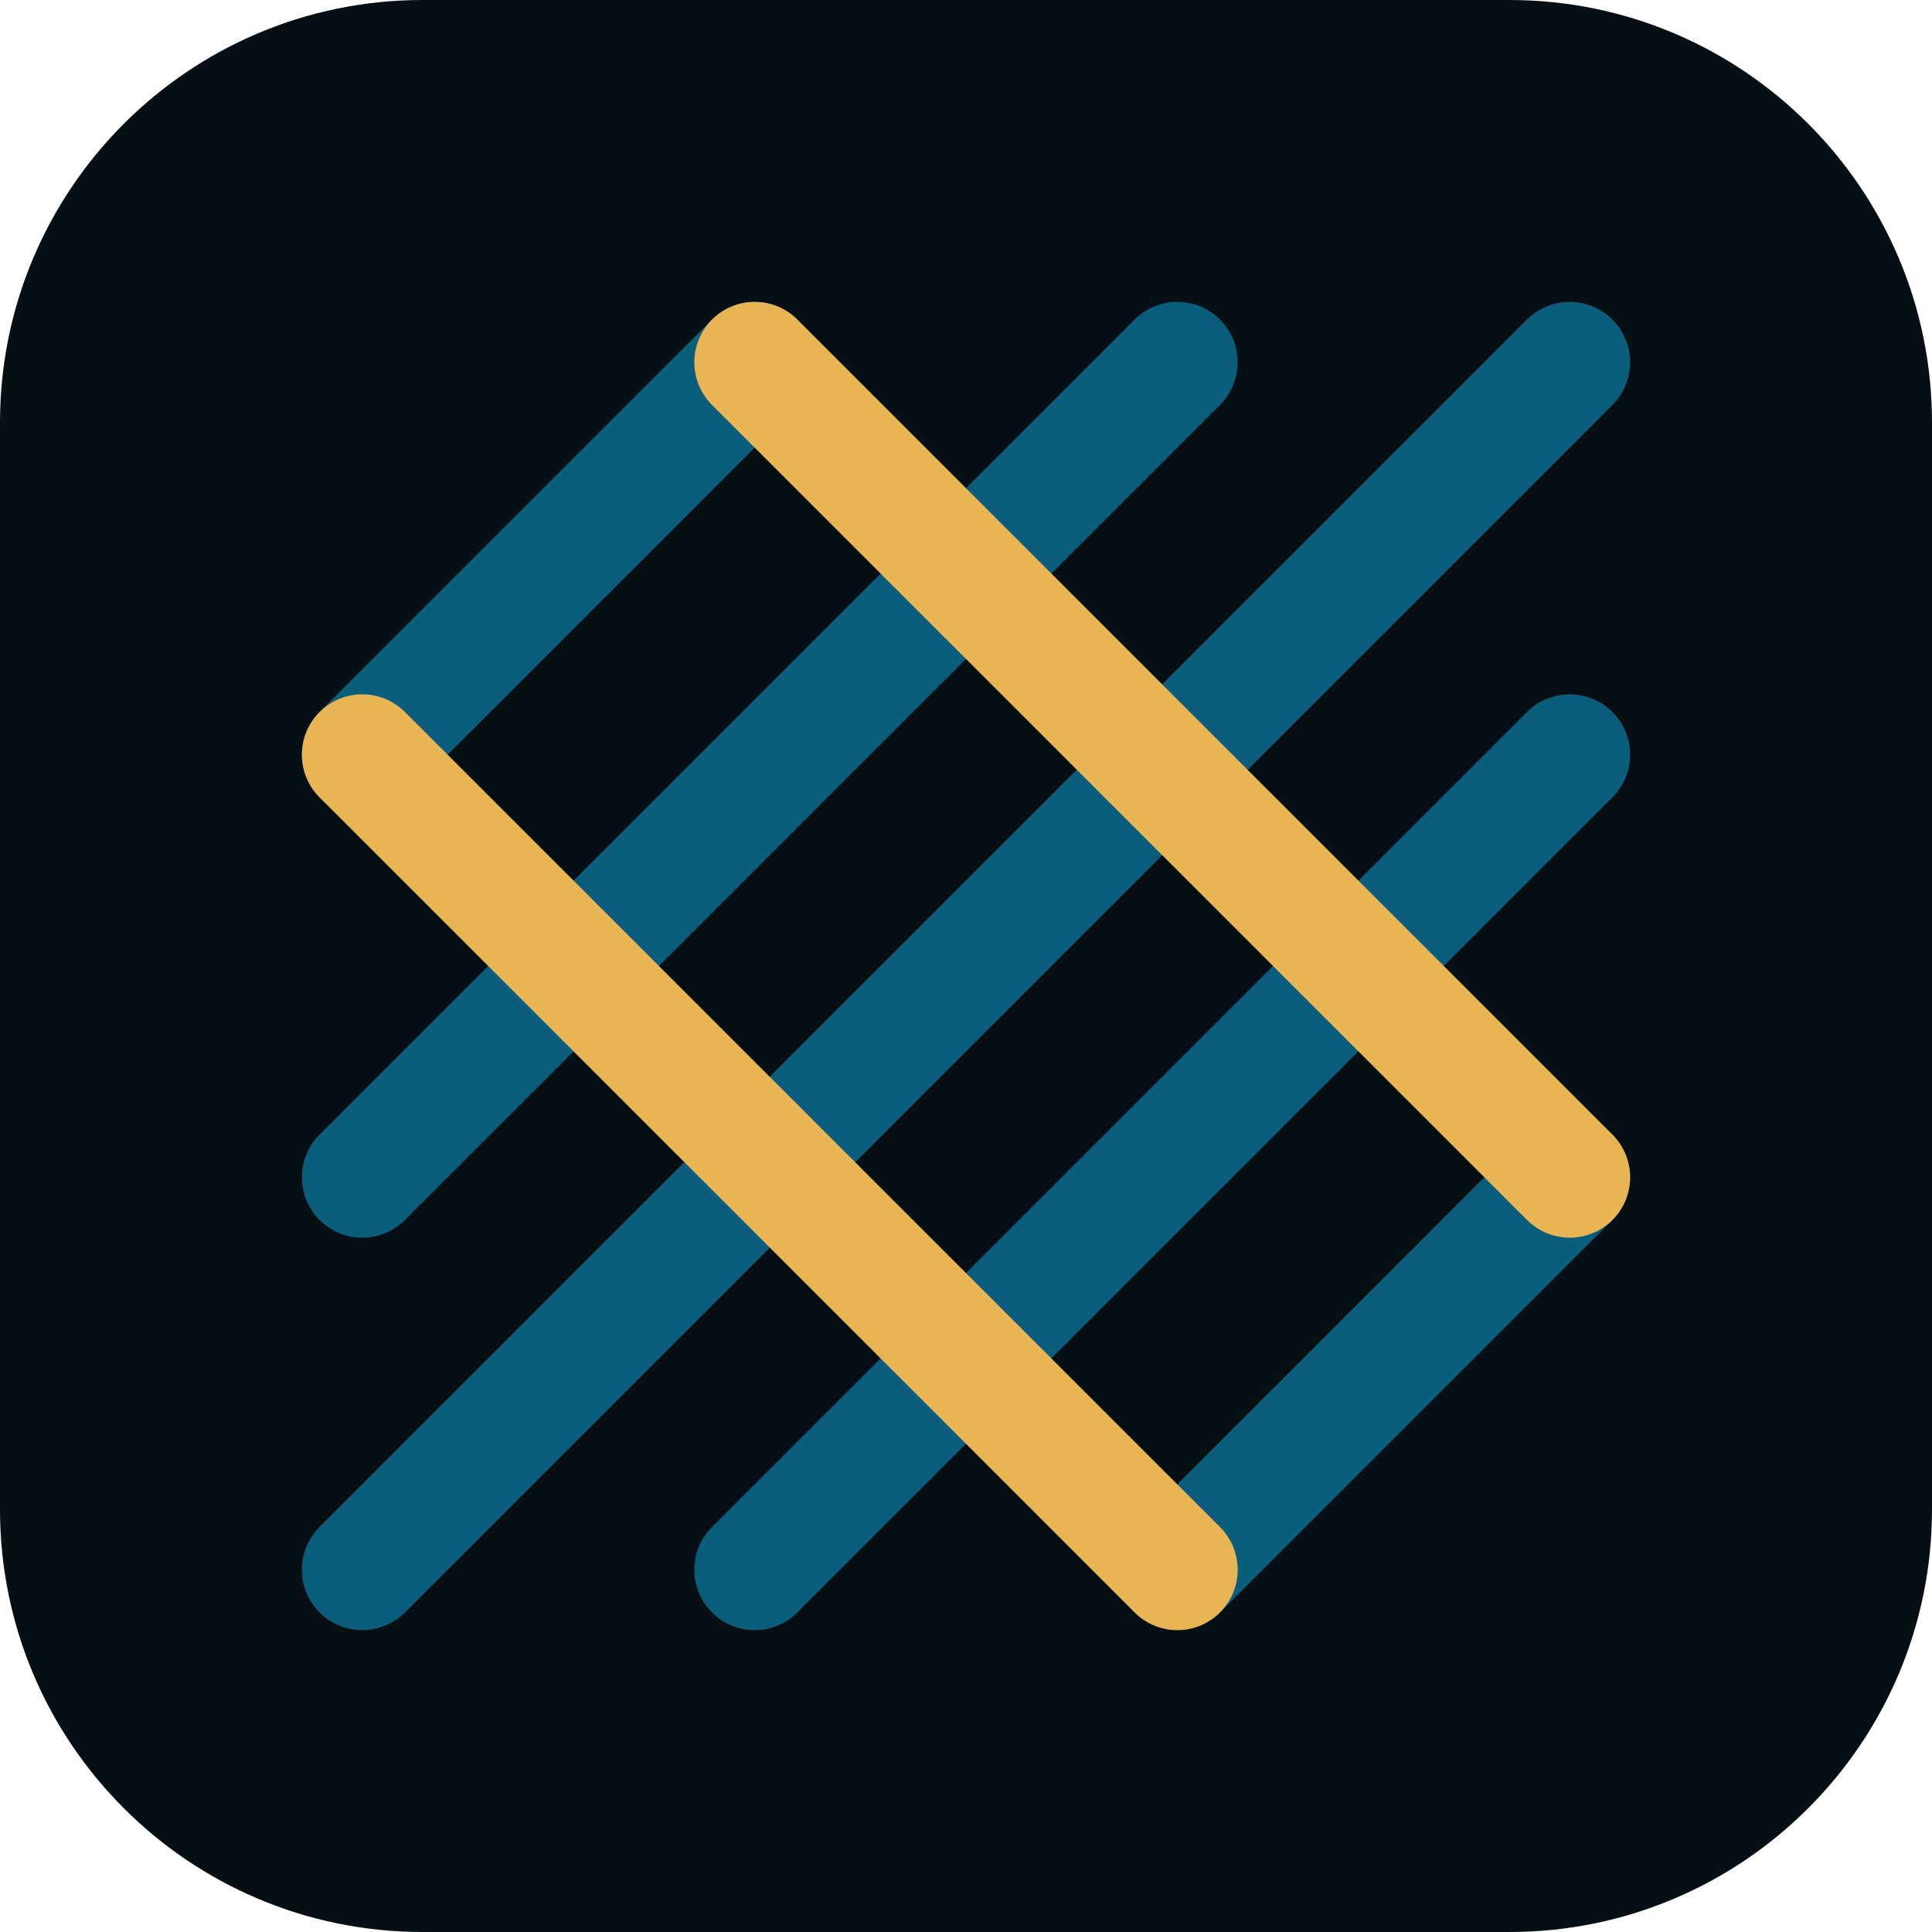
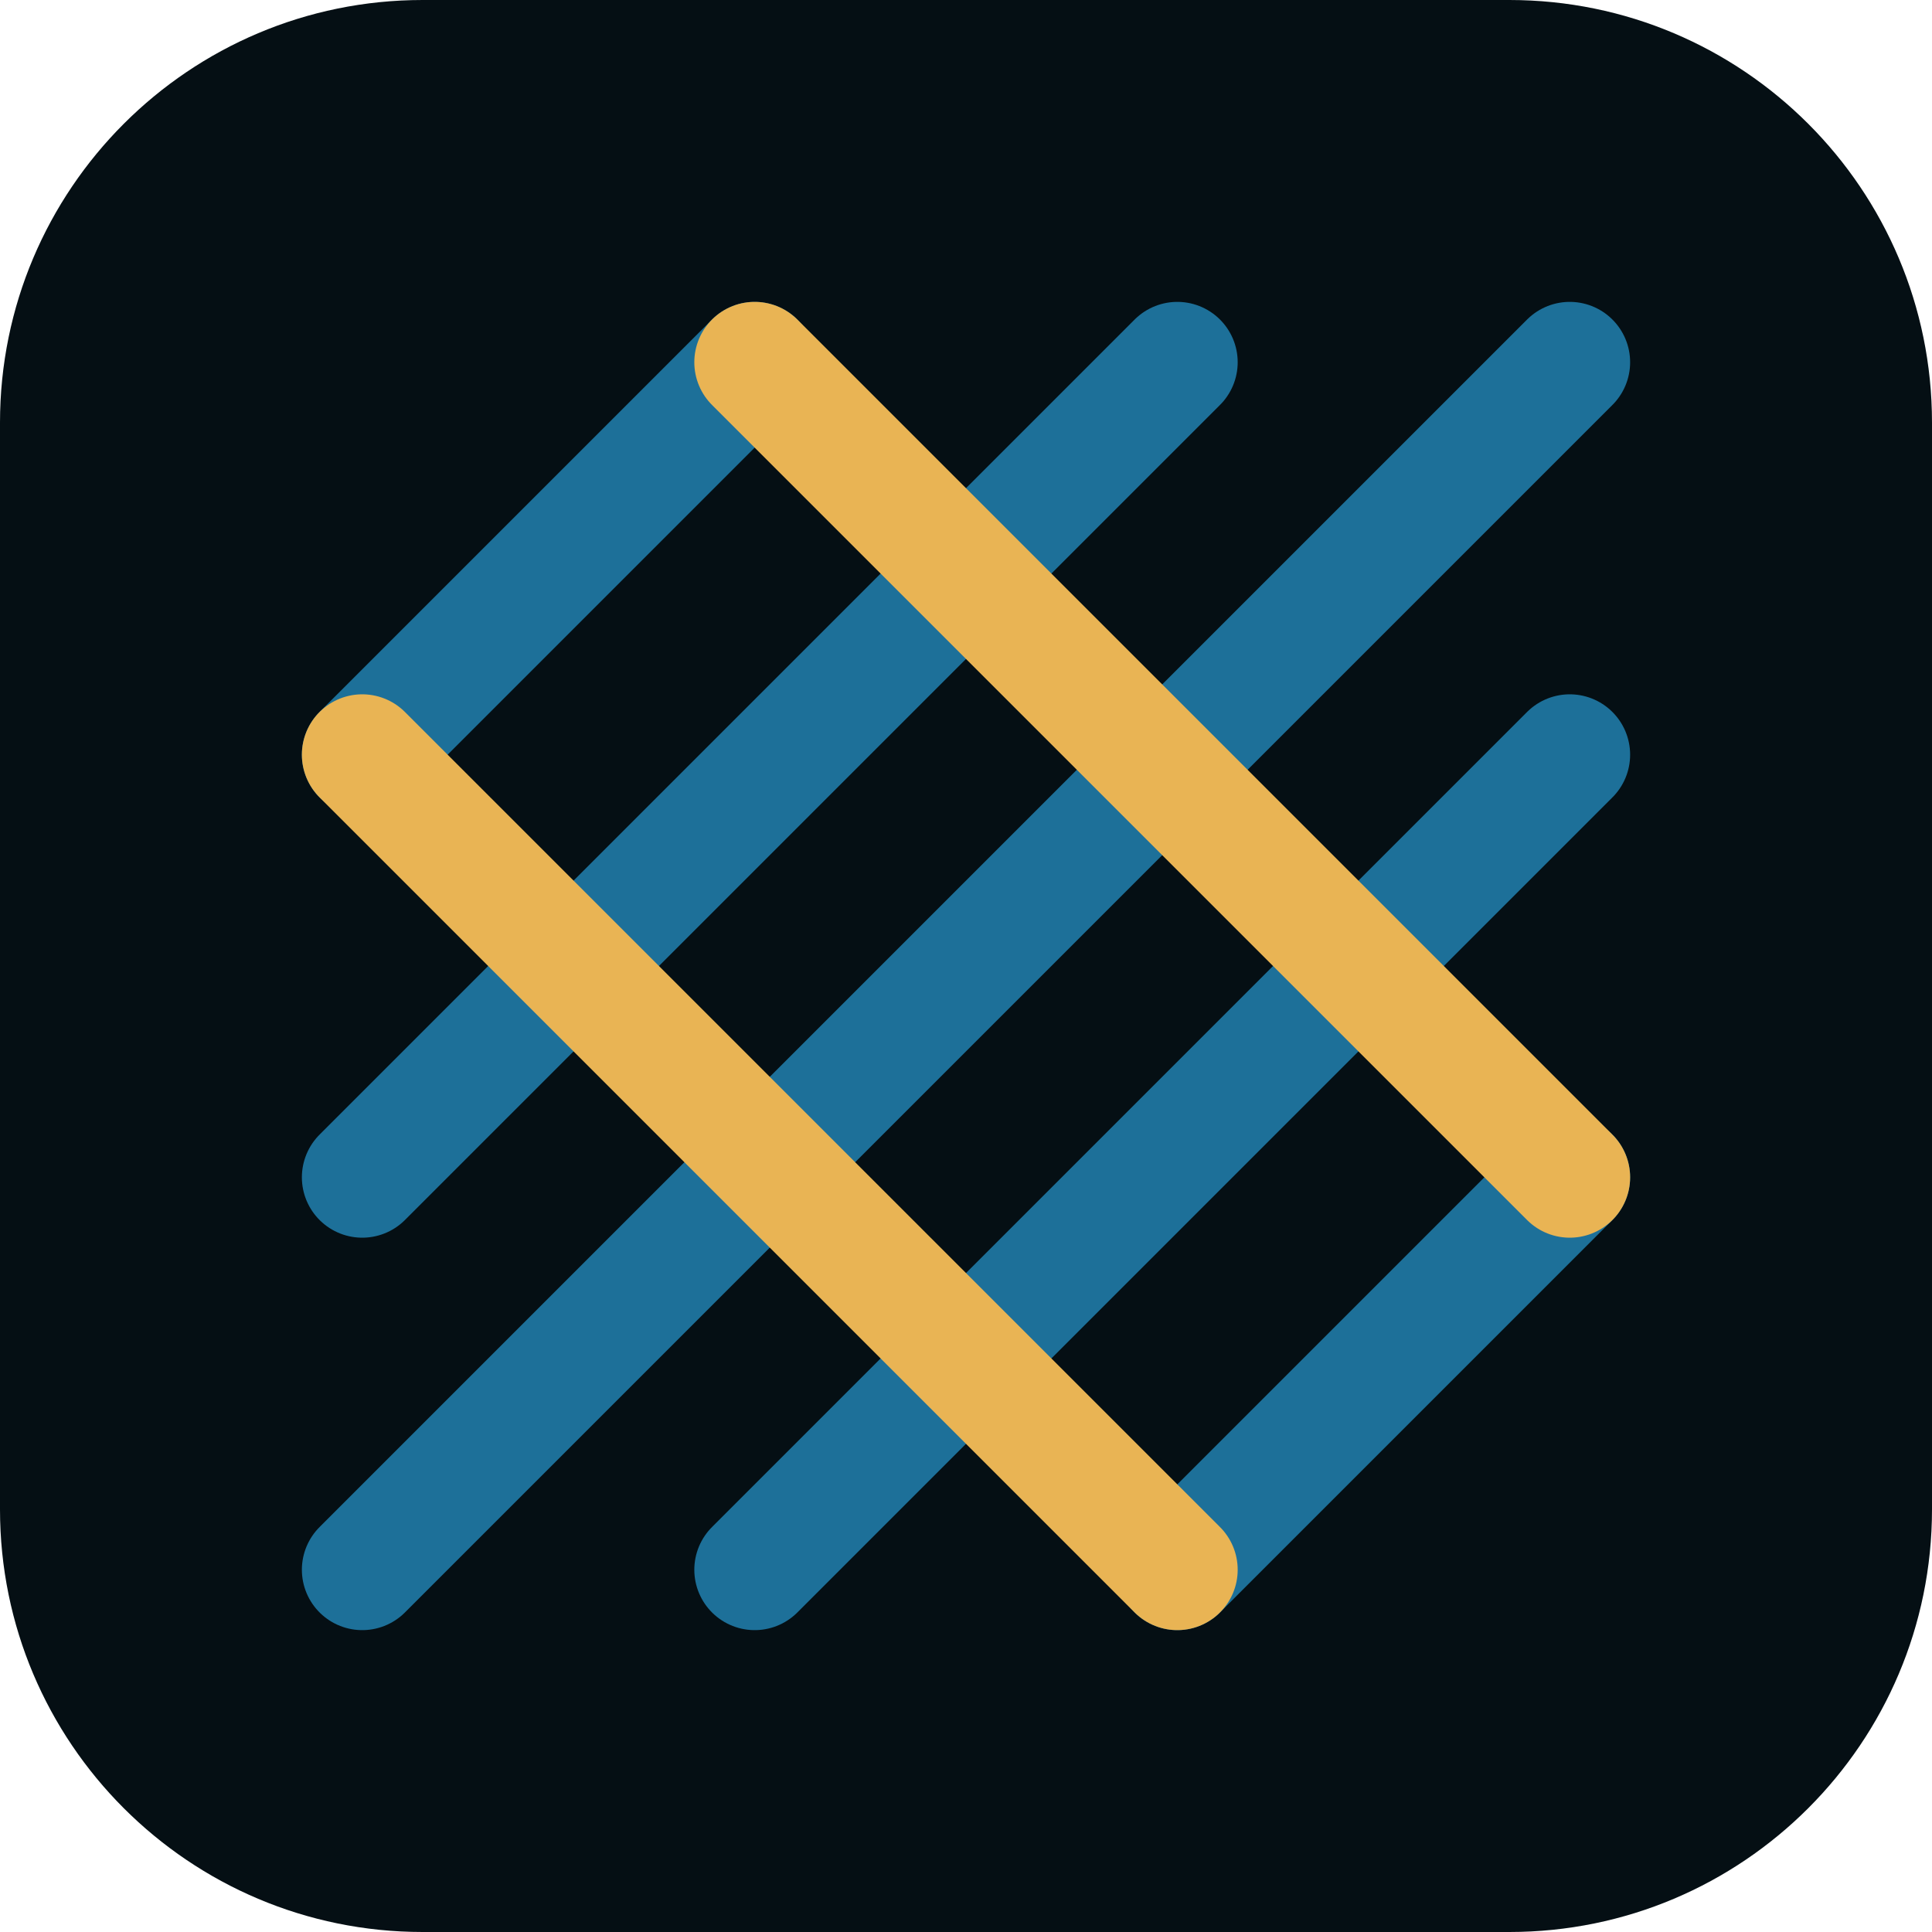
<svg xmlns="http://www.w3.org/2000/svg" viewBox="0 0 32 32">
-   <rect width="32" height="32" rx="7" fill="#050f14" />
-   <path d="M6 12.5 12.5 6M6 19.5 19.5 6M6 26 26 6M12.5 26 26 12.5M19.5 26 26 19.5" stroke="#0b5d7c" stroke-width="2" stroke-linecap="round" />
-   <path d="M12.5 6 26 19.5M6 12.5 19.5 26" stroke="#e9b454" stroke-width="2" stroke-linecap="round" />
+   <style>
+     .tile { fill: #050f14; }
+     .lattice { stroke: #1d7099; }
+     .brass { stroke: #e9b454; }
+     @media (prefers-color-scheme: dark) {
+       .tile { fill: #172833; }
+       .lattice { stroke: #57a8ce; }
+       .brass { stroke: #f0c26a; }
+     }
+   </style>
+   <rect class="tile" width="32" height="32" rx="7" />
+   <path class="lattice" d="M6 12.5 12.5 6M6 19.5 19.5 6M6 26 26 6M12.5 26 26 12.5M19.5 26 26 19.5" stroke-width="2" stroke-linecap="round" />
+   <path class="brass" d="M12.5 6 26 19.5M6 12.5 19.5 26" stroke-width="2" stroke-linecap="round" />
</svg>
